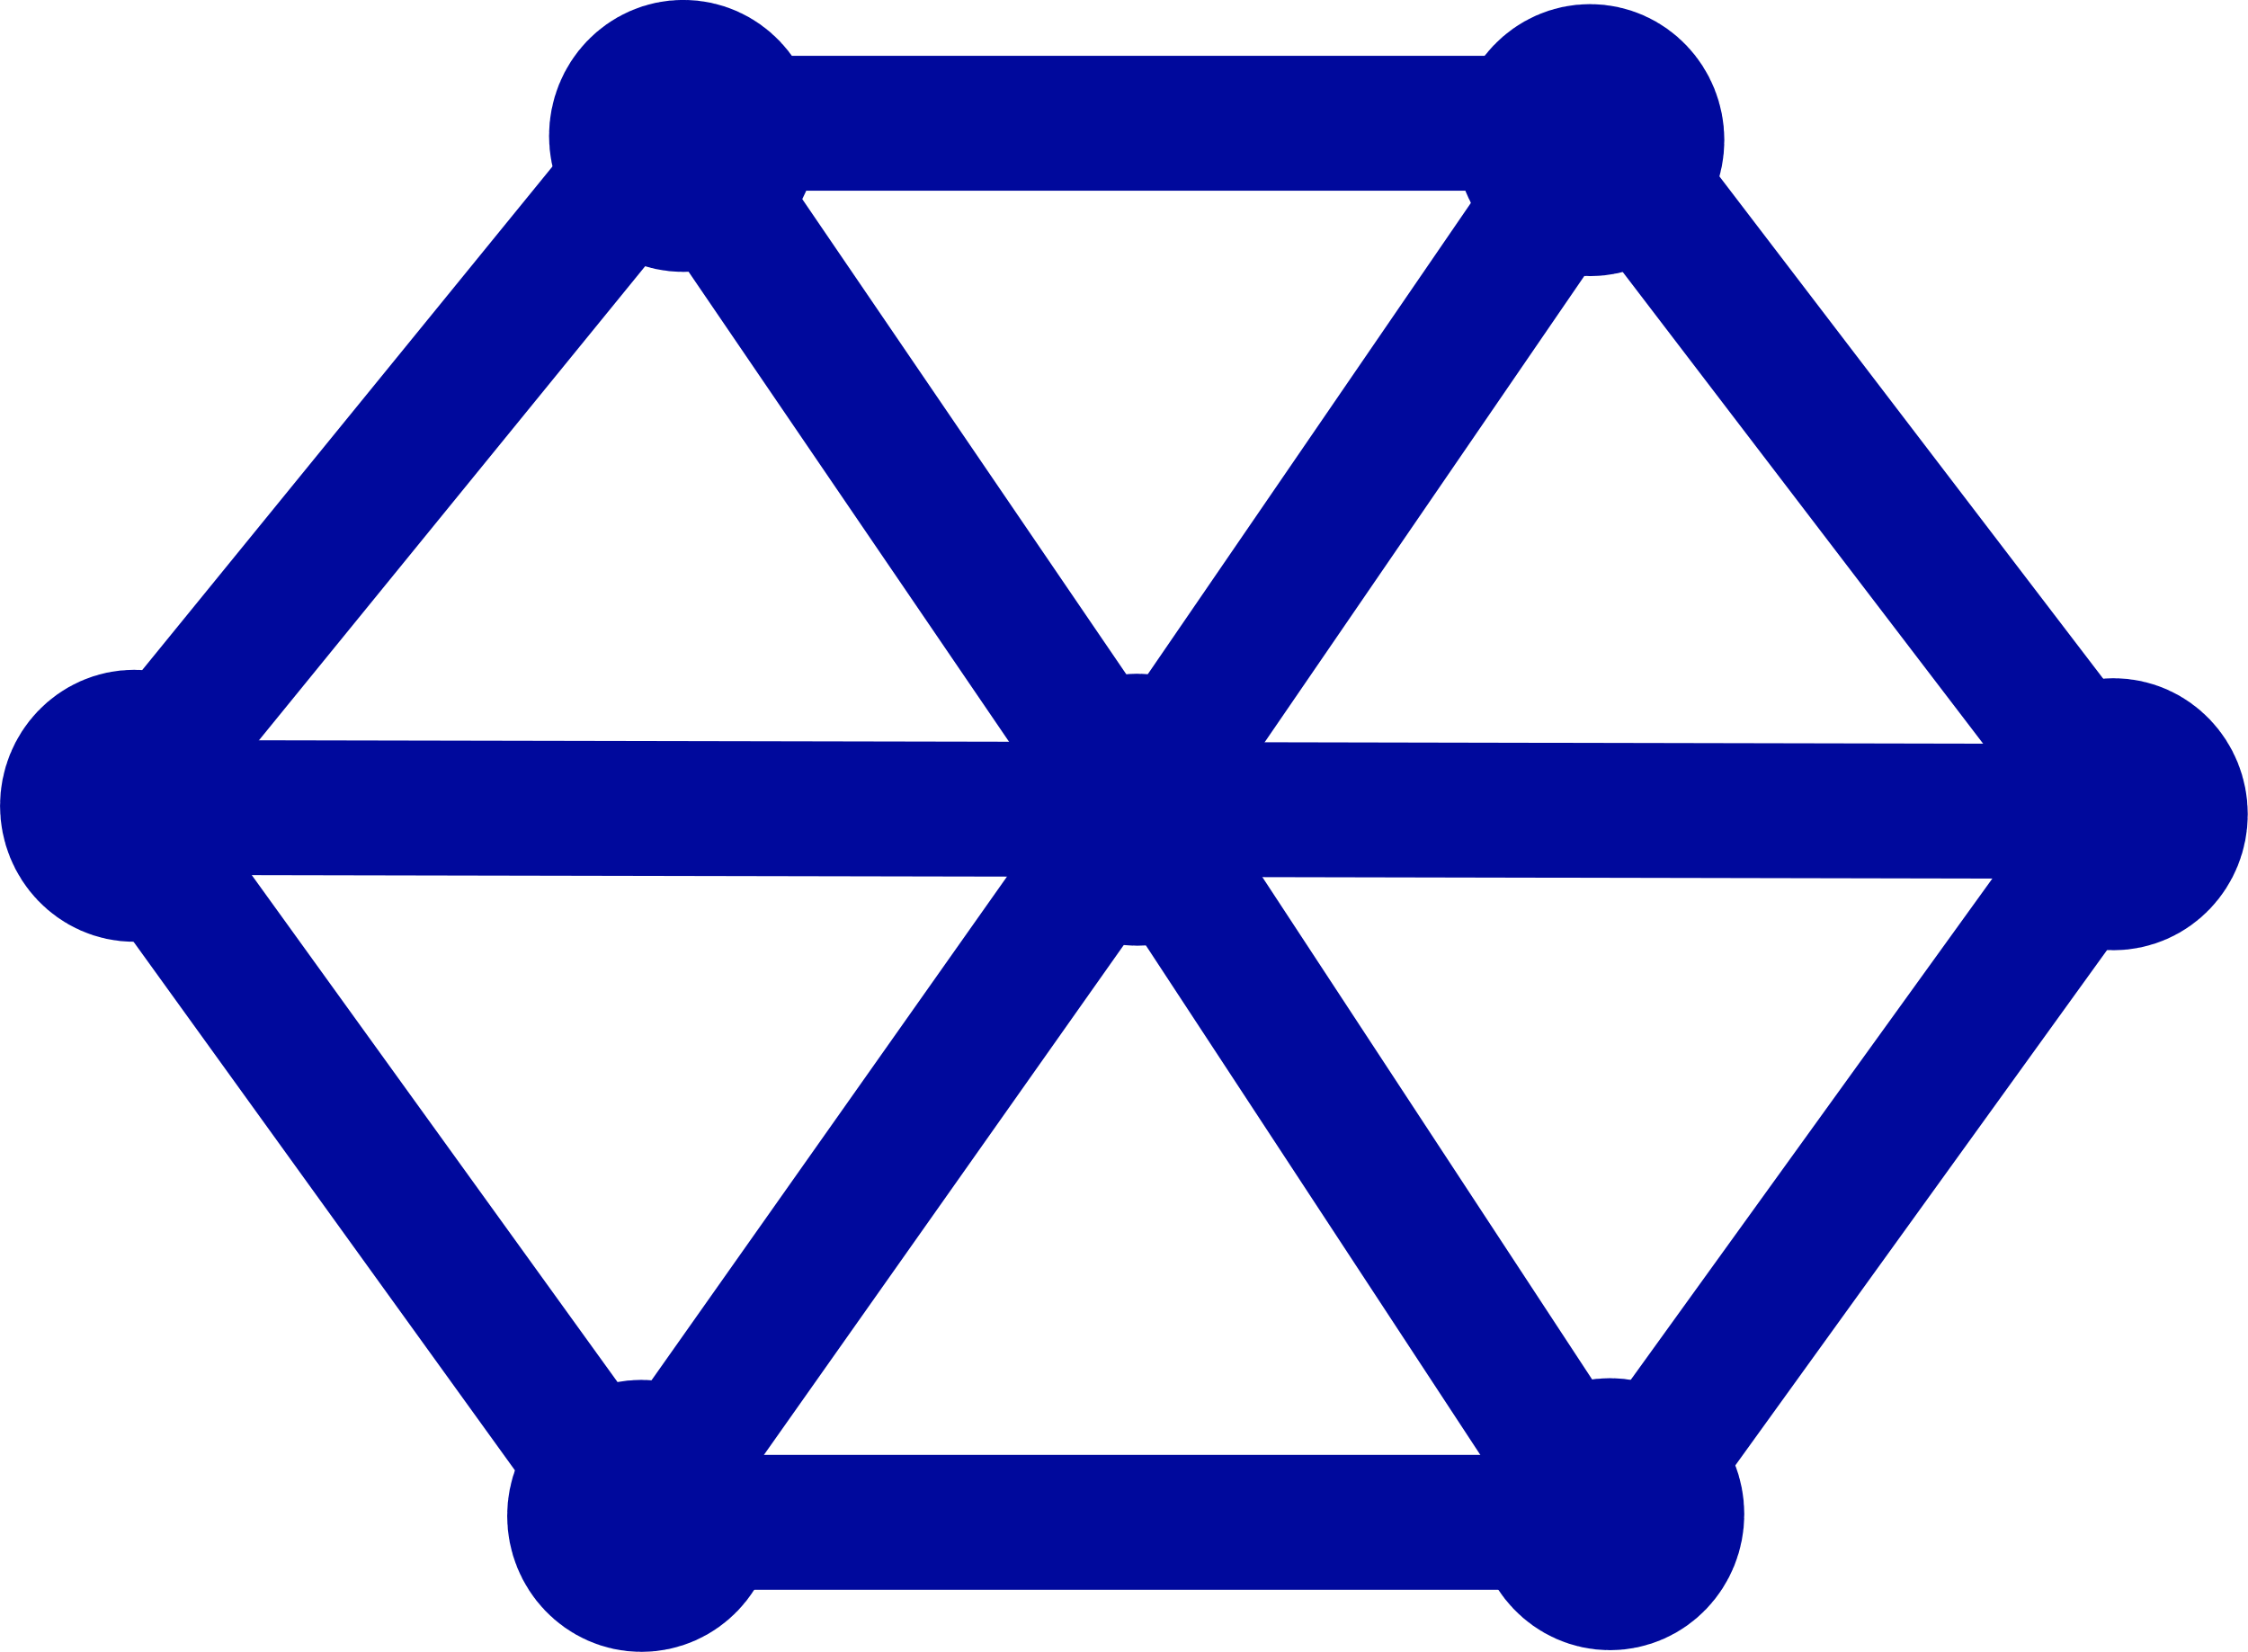
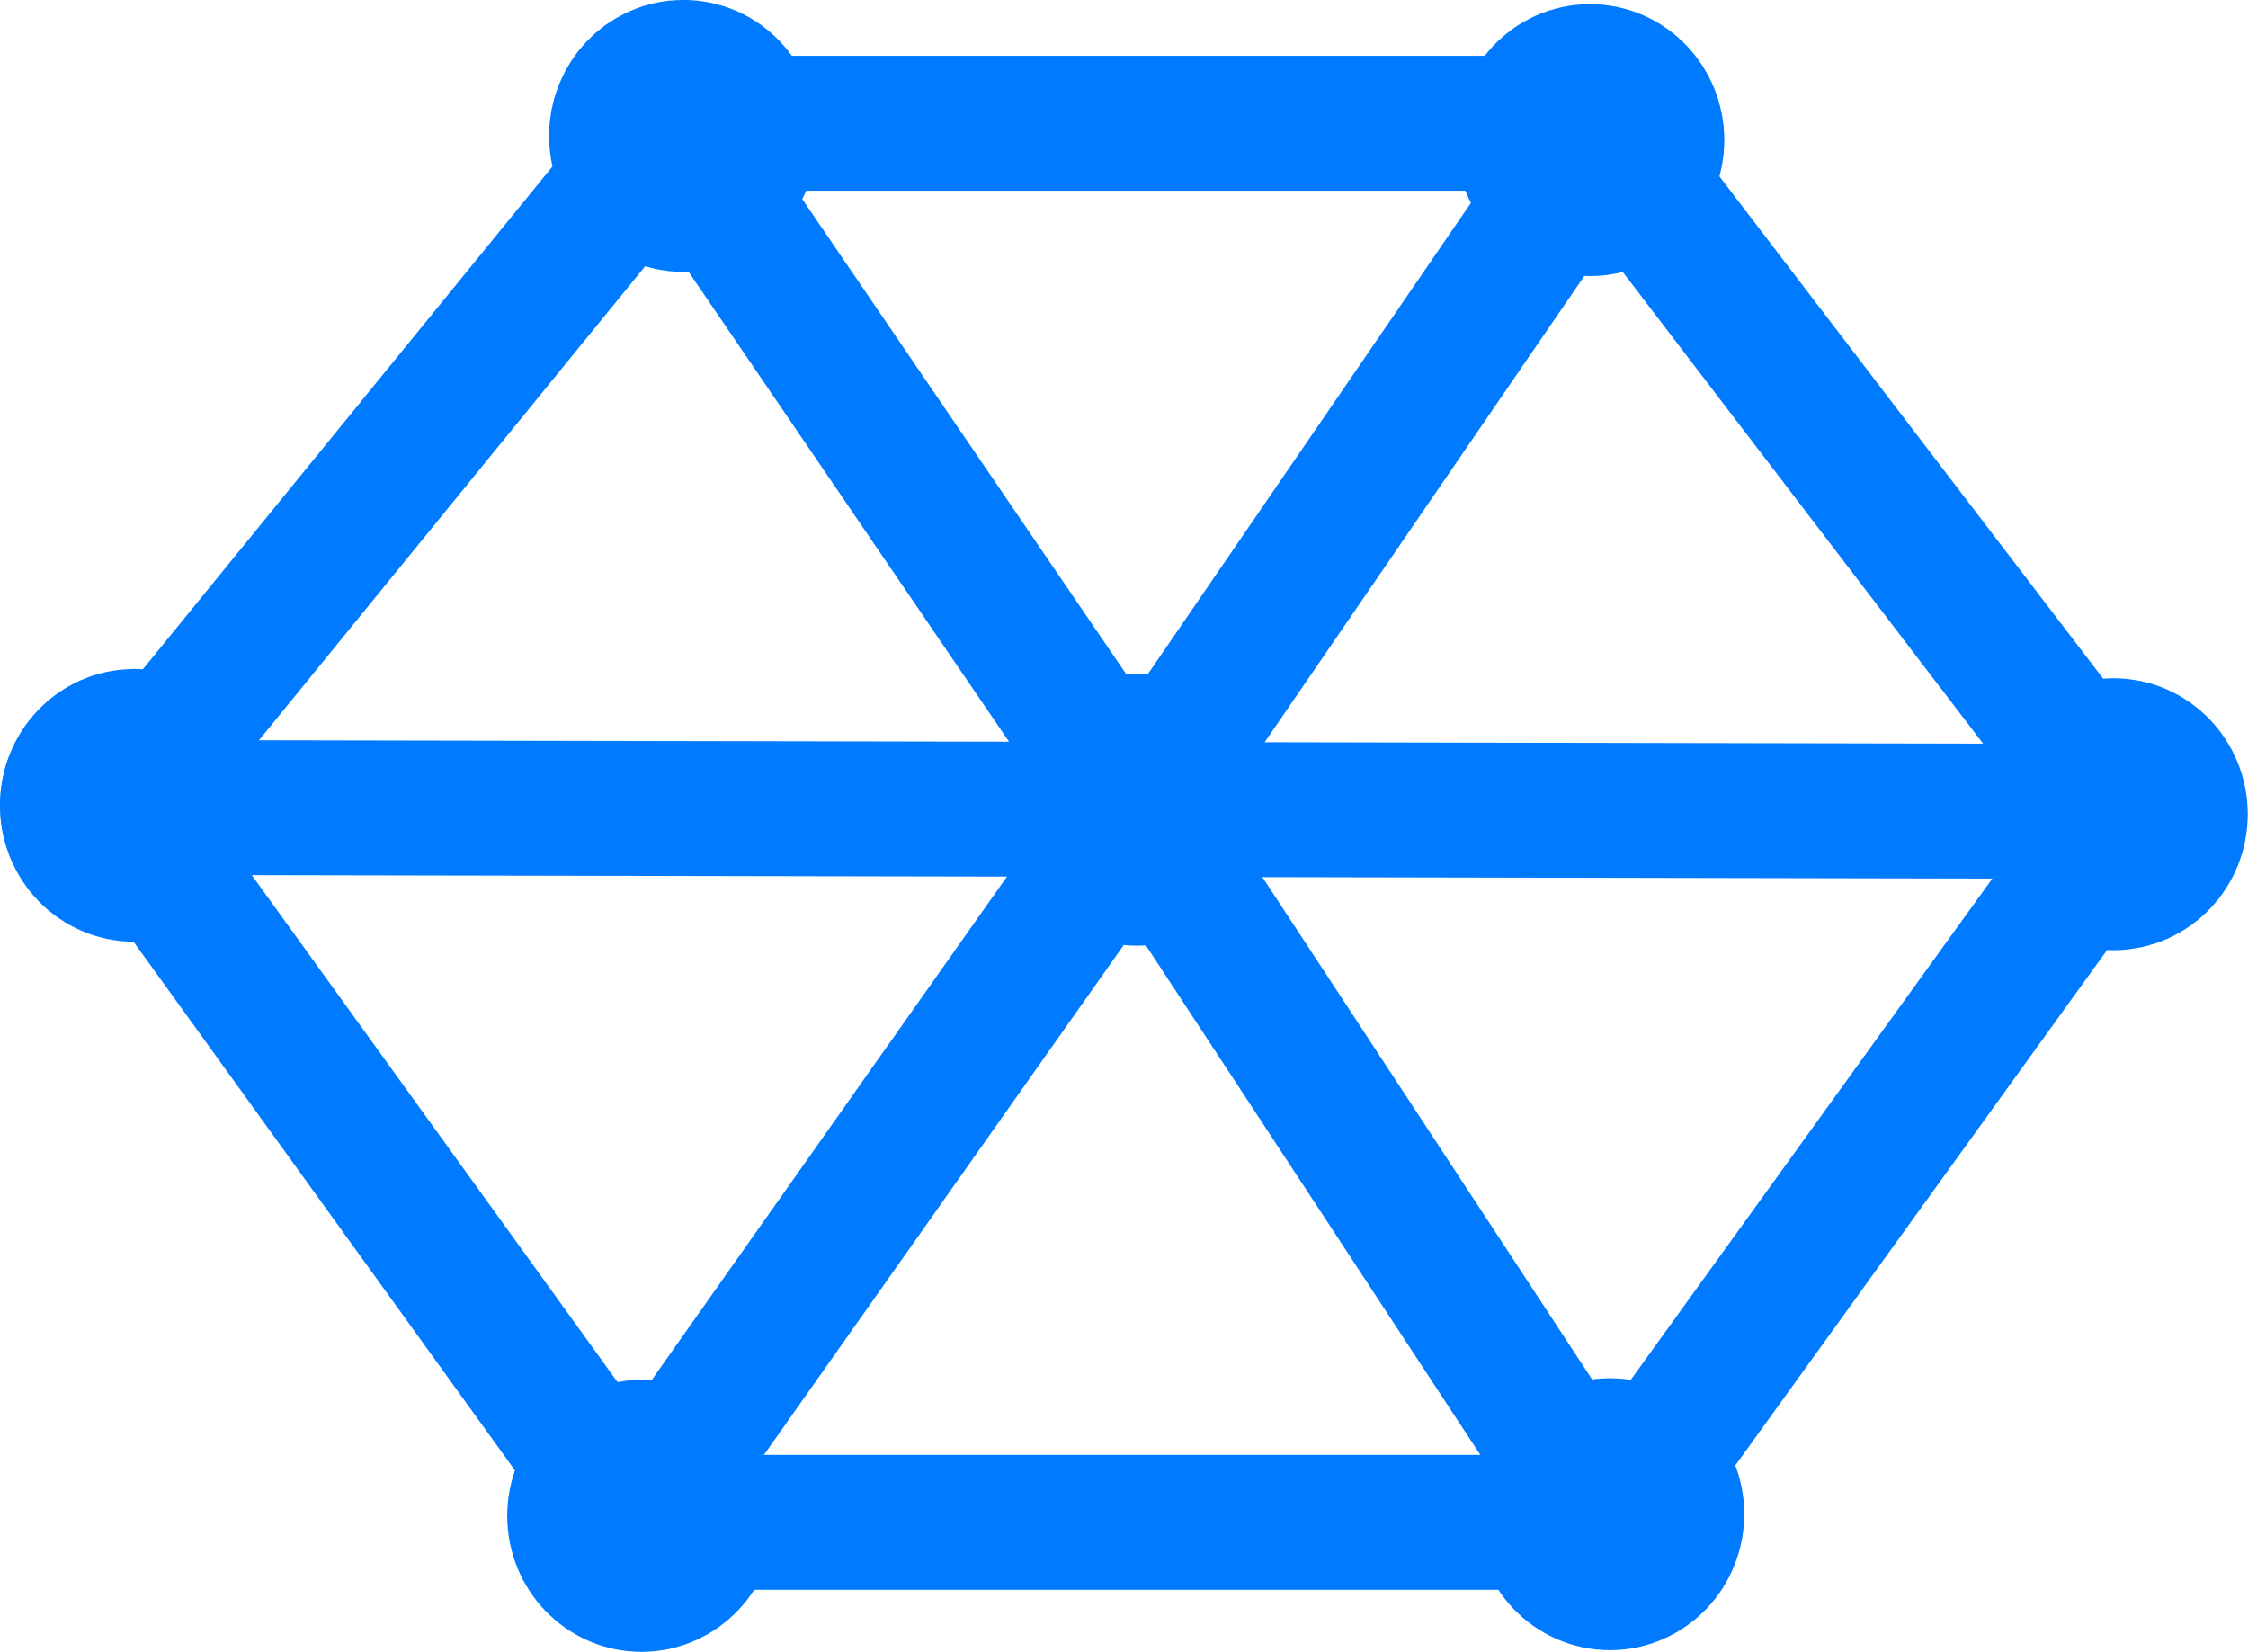
<svg xmlns="http://www.w3.org/2000/svg" width="8.001mm" height="5.878mm" viewBox="0 0 8.001 5.878" version="1.1" id="svg1">
  <defs id="defs1" />
  <g id="layer1" transform="translate(-32.60784,-90.22135)">
-     <path style="fill:none;stroke:#00099c;stroke-width:0.48;stroke-linecap:butt;stroke-linejoin:round;stroke-dasharray:none;stroke-opacity:1" d="m 34.87,95.639 3.472,6e-6 1.818,-2.52 -1.879,-2.459 h -3.272 l -1.979,2.429 z" id="path5" />
-     <path style="fill:none;stroke:#00099c;stroke-width:0.48;stroke-linecap:butt;stroke-linejoin:round;stroke-dasharray:none;stroke-opacity:1" d="m 35.001,90.678 1.653,2.424 1.662,-2.424" id="path6" />
-     <path style="fill:none;stroke:#00099c;stroke-width:0.48;stroke-linecap:butt;stroke-linejoin:round;stroke-dasharray:none;stroke-opacity:1" d="m 38.333,95.657 -1.678,-2.556 -1.785,2.529" id="path7" />
-     <path style="fill:none;stroke:#00099c;stroke-width:0.48;stroke-linecap:butt;stroke-linejoin:round;stroke-dasharray:none;stroke-opacity:1" d="m 33.032,93.095 3.62,0.007" id="path8" />
-     <path style="fill:none;stroke:#00099c;stroke-width:0.48;stroke-linecap:butt;stroke-linejoin:round;stroke-dasharray:none;stroke-opacity:1" d="m 40.162,93.109 -3.508,-0.007" id="path9" />
-     <ellipse style="fill:#00099c;fill-opacity:1;stroke:#00099c;stroke-width:0.7;stroke-linecap:butt;stroke-linejoin:round;stroke-miterlimit:20;stroke-dasharray:none;stroke-opacity:1;paint-order:fill markers stroke" id="path10" cx="40.13" cy="93.119" rx="0.128" ry="0.134" />
-     <ellipse style="fill:#00099c;fill-opacity:1;stroke:#00099c;stroke-width:0.7;stroke-linecap:butt;stroke-linejoin:round;stroke-miterlimit:20;stroke-dasharray:none;stroke-opacity:1;paint-order:fill markers stroke" id="path10-8" cx="38.338" cy="95.61" rx="0.128" ry="0.134" />
-     <ellipse style="fill:#00099c;fill-opacity:1;stroke:#00099c;stroke-width:0.7;stroke-linecap:butt;stroke-linejoin:round;stroke-miterlimit:20;stroke-dasharray:none;stroke-opacity:1;paint-order:fill markers stroke" id="path10-8-1" cx="34.891" cy="95.616" rx="0.128" ry="0.134" />
-     <ellipse style="fill:#00099c;fill-opacity:1;stroke:#00099c;stroke-width:0.7;stroke-linecap:butt;stroke-linejoin:round;stroke-miterlimit:20;stroke-dasharray:none;stroke-opacity:1;paint-order:fill markers stroke" id="path10-8-2" cx="36.655" cy="93.103" rx="0.128" ry="0.134" />
-     <ellipse style="fill:#00099c;fill-opacity:1;stroke:#00099c;stroke-width:0.7;stroke-linecap:butt;stroke-linejoin:round;stroke-miterlimit:20;stroke-dasharray:none;stroke-opacity:1;paint-order:fill markers stroke" id="path10-8-23" cx="33.086" cy="93.089" rx="0.128" ry="0.134" />
-     <ellipse style="fill:#00099c;fill-opacity:1;stroke:#00099c;stroke-width:0.7;stroke-linecap:butt;stroke-linejoin:round;stroke-miterlimit:20;stroke-dasharray:none;stroke-opacity:1;paint-order:fill markers stroke" id="path10-8-8" ry="0.134" rx="0.128" cy="90.705" cx="35.04" />
-     <ellipse style="fill:#00099c;fill-opacity:1;stroke:#00099c;stroke-width:0.7;stroke-linecap:butt;stroke-linejoin:round;stroke-miterlimit:20;stroke-dasharray:none;stroke-opacity:1;paint-order:fill markers stroke" id="path10-8-89" cx="38.267" cy="90.72" rx="0.128" ry="0.134" />
+     <path style="fill:none;stroke:#007bff;stroke-width:0.48;stroke-linecap:butt;stroke-linejoin:round;stroke-dasharray:none;stroke-opacity:1" d="m 34.87,95.639 3.472,6e-6 1.818,-2.52 -1.879,-2.459 h -3.272 l -1.979,2.429 z" id="path5" />
+     <path style="fill:none;stroke:#007bff;stroke-width:0.48;stroke-linecap:butt;stroke-linejoin:round;stroke-dasharray:none;stroke-opacity:1" d="m 35.001,90.678 1.653,2.424 1.662,-2.424" id="path6" />
+     <path style="fill:none;stroke:#007bff;stroke-width:0.48;stroke-linecap:butt;stroke-linejoin:round;stroke-dasharray:none;stroke-opacity:1" d="m 38.333,95.657 -1.678,-2.556 -1.785,2.529" id="path7" />
+     <path style="fill:none;stroke:#007bff;stroke-width:0.48;stroke-linecap:butt;stroke-linejoin:round;stroke-dasharray:none;stroke-opacity:1" d="m 33.032,93.095 3.62,0.007" id="path8" />
+     <path style="fill:none;stroke:#007bff;stroke-width:0.48;stroke-linecap:butt;stroke-linejoin:round;stroke-dasharray:none;stroke-opacity:1" d="m 40.162,93.109 -3.508,-0.007" id="path9" />
+     <ellipse style="fill:#3a8dff;fill-opacity:1;stroke:#007bff;stroke-width:0.7;stroke-linecap:butt;stroke-linejoin:round;stroke-miterlimit:20;stroke-dasharray:none;stroke-opacity:1;paint-order:fill markers stroke" id="path10" cx="40.13" cy="93.119" rx="0.128" ry="0.134" />
+     <ellipse style="fill:#3a8dff;fill-opacity:1;stroke:#007bff;stroke-width:0.7;stroke-linecap:butt;stroke-linejoin:round;stroke-miterlimit:20;stroke-dasharray:none;stroke-opacity:1;paint-order:fill markers stroke" id="path10-8" cx="38.338" cy="95.61" rx="0.128" ry="0.134" />
+     <ellipse style="fill:#3a8dff;fill-opacity:1;stroke:#007bff;stroke-width:0.7;stroke-linecap:butt;stroke-linejoin:round;stroke-miterlimit:20;stroke-dasharray:none;stroke-opacity:1;paint-order:fill markers stroke" id="path10-8-1" cx="34.891" cy="95.616" rx="0.128" ry="0.134" />
+     <ellipse style="fill:#3a8dff;fill-opacity:1;stroke:#007bff;stroke-width:0.7;stroke-linecap:butt;stroke-linejoin:round;stroke-miterlimit:20;stroke-dasharray:none;stroke-opacity:1;paint-order:fill markers stroke" id="path10-8-2" cx="36.655" cy="93.103" rx="0.128" ry="0.134" />
+     <ellipse style="fill:#3a8dff;fill-opacity:1;stroke:#007bff;stroke-width:0.7;stroke-linecap:butt;stroke-linejoin:round;stroke-miterlimit:20;stroke-dasharray:none;stroke-opacity:1;paint-order:fill markers stroke" id="path10-8-23" cx="33.086" cy="93.089" rx="0.128" ry="0.134" />
+     <ellipse style="fill:#3a8dff;fill-opacity:1;stroke:#007bff;stroke-width:0.7;stroke-linecap:butt;stroke-linejoin:round;stroke-miterlimit:20;stroke-dasharray:none;stroke-opacity:1;paint-order:fill markers stroke" id="path10-8-23-8" cx="33.086" cy="93.086" rx="0.128" ry="0.134" />
+     <ellipse style="fill:#3a8dff;fill-opacity:1;stroke:#007bff;stroke-width:0.7;stroke-linecap:butt;stroke-linejoin:round;stroke-miterlimit:20;stroke-dasharray:none;stroke-opacity:1;paint-order:fill markers stroke" id="path10-8-8" ry="0.134" rx="0.128" cy="90.705" cx="35.04" />
+     <ellipse style="fill:#3a8dff;fill-opacity:1;stroke:#007bff;stroke-width:0.7;stroke-linecap:butt;stroke-linejoin:round;stroke-miterlimit:20;stroke-dasharray:none;stroke-opacity:1;paint-order:fill markers stroke" id="path10-8-89" cx="38.267" cy="90.72" rx="0.128" ry="0.134" />
+     <ellipse style="fill:#3a8dff;stroke:#007bff;stroke-width:0.265;stroke-linejoin:round;stroke-miterlimit:20;stroke-opacity:1;paint-order:fill markers stroke" id="path1" cx="33.087" cy="93.113" rx="0.12" ry="0.134" />
+     <ellipse style="fill:#3a8dff;stroke:#007bff;stroke-width:0.265;stroke-linejoin:round;stroke-miterlimit:20;stroke-opacity:1;paint-order:fill markers stroke" id="path1-1" cx="35.032" cy="90.683" rx="0.12" ry="0.134" />
+     <ellipse style="fill:#3a8dff;stroke:#007bff;stroke-width:0.265;stroke-linejoin:round;stroke-miterlimit:20;stroke-opacity:1;paint-order:fill markers stroke" id="path1-2" cx="36.656" cy="93.055" rx="0.12" ry="0.134" />
+     <ellipse style="fill:#3a8dff;stroke:#007bff;stroke-width:0.265;stroke-linejoin:round;stroke-miterlimit:20;stroke-opacity:1;paint-order:fill markers stroke" id="path1-23" cx="34.926" cy="95.616" rx="0.12" ry="0.134" />
+     <ellipse style="fill:#3a8dff;stroke:#007bff;stroke-width:0.265;stroke-linejoin:round;stroke-miterlimit:20;stroke-opacity:1;paint-order:fill markers stroke" id="path1-8" cx="38.358" cy="95.6" rx="0.12" ry="0.134" />
+     <ellipse style="fill:#3a8dff;stroke:#007bff;stroke-width:0.265;stroke-linejoin:round;stroke-miterlimit:20;stroke-opacity:1;paint-order:fill markers stroke" id="path1-89" cx="40.161" cy="93.1" rx="0.12" ry="0.134" />
+     <ellipse style="fill:#3a8dff;stroke:#007bff;stroke-width:0.265;stroke-linejoin:round;stroke-miterlimit:20;stroke-opacity:1;paint-order:fill markers stroke" id="path1-4" cx="38.273" cy="90.693" rx="0.12" ry="0.134" />
  </g>
</svg>
